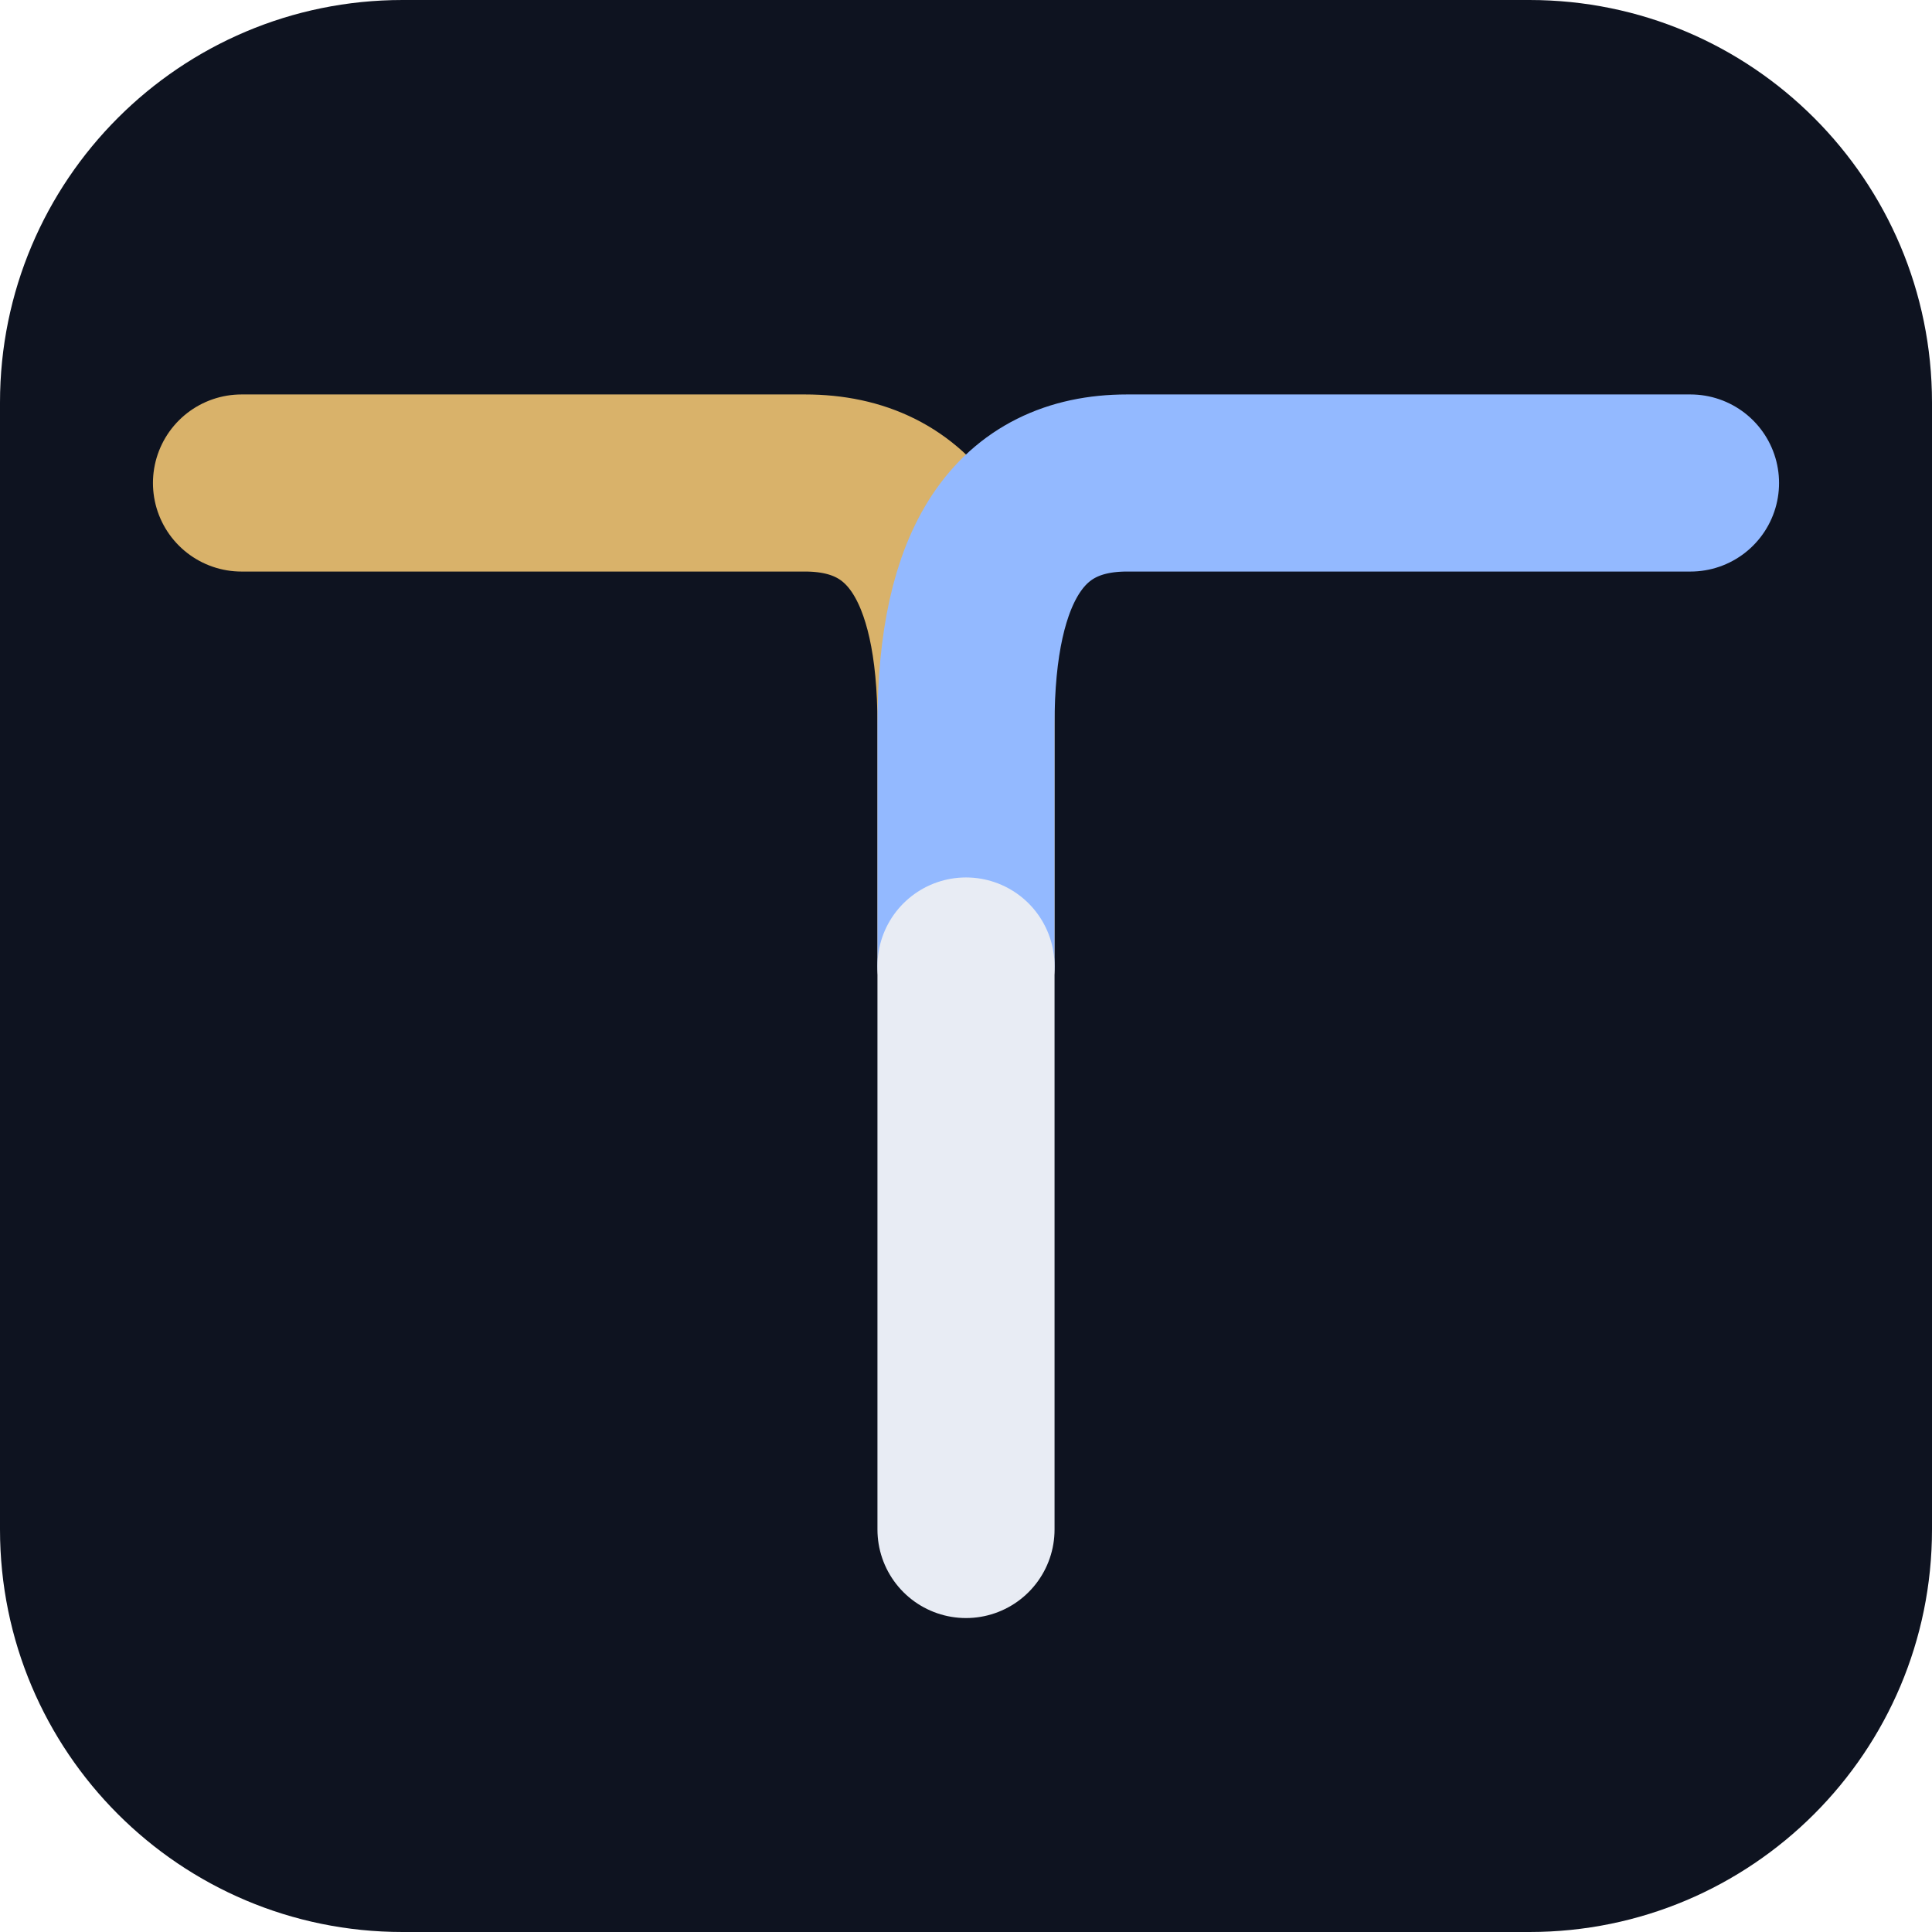
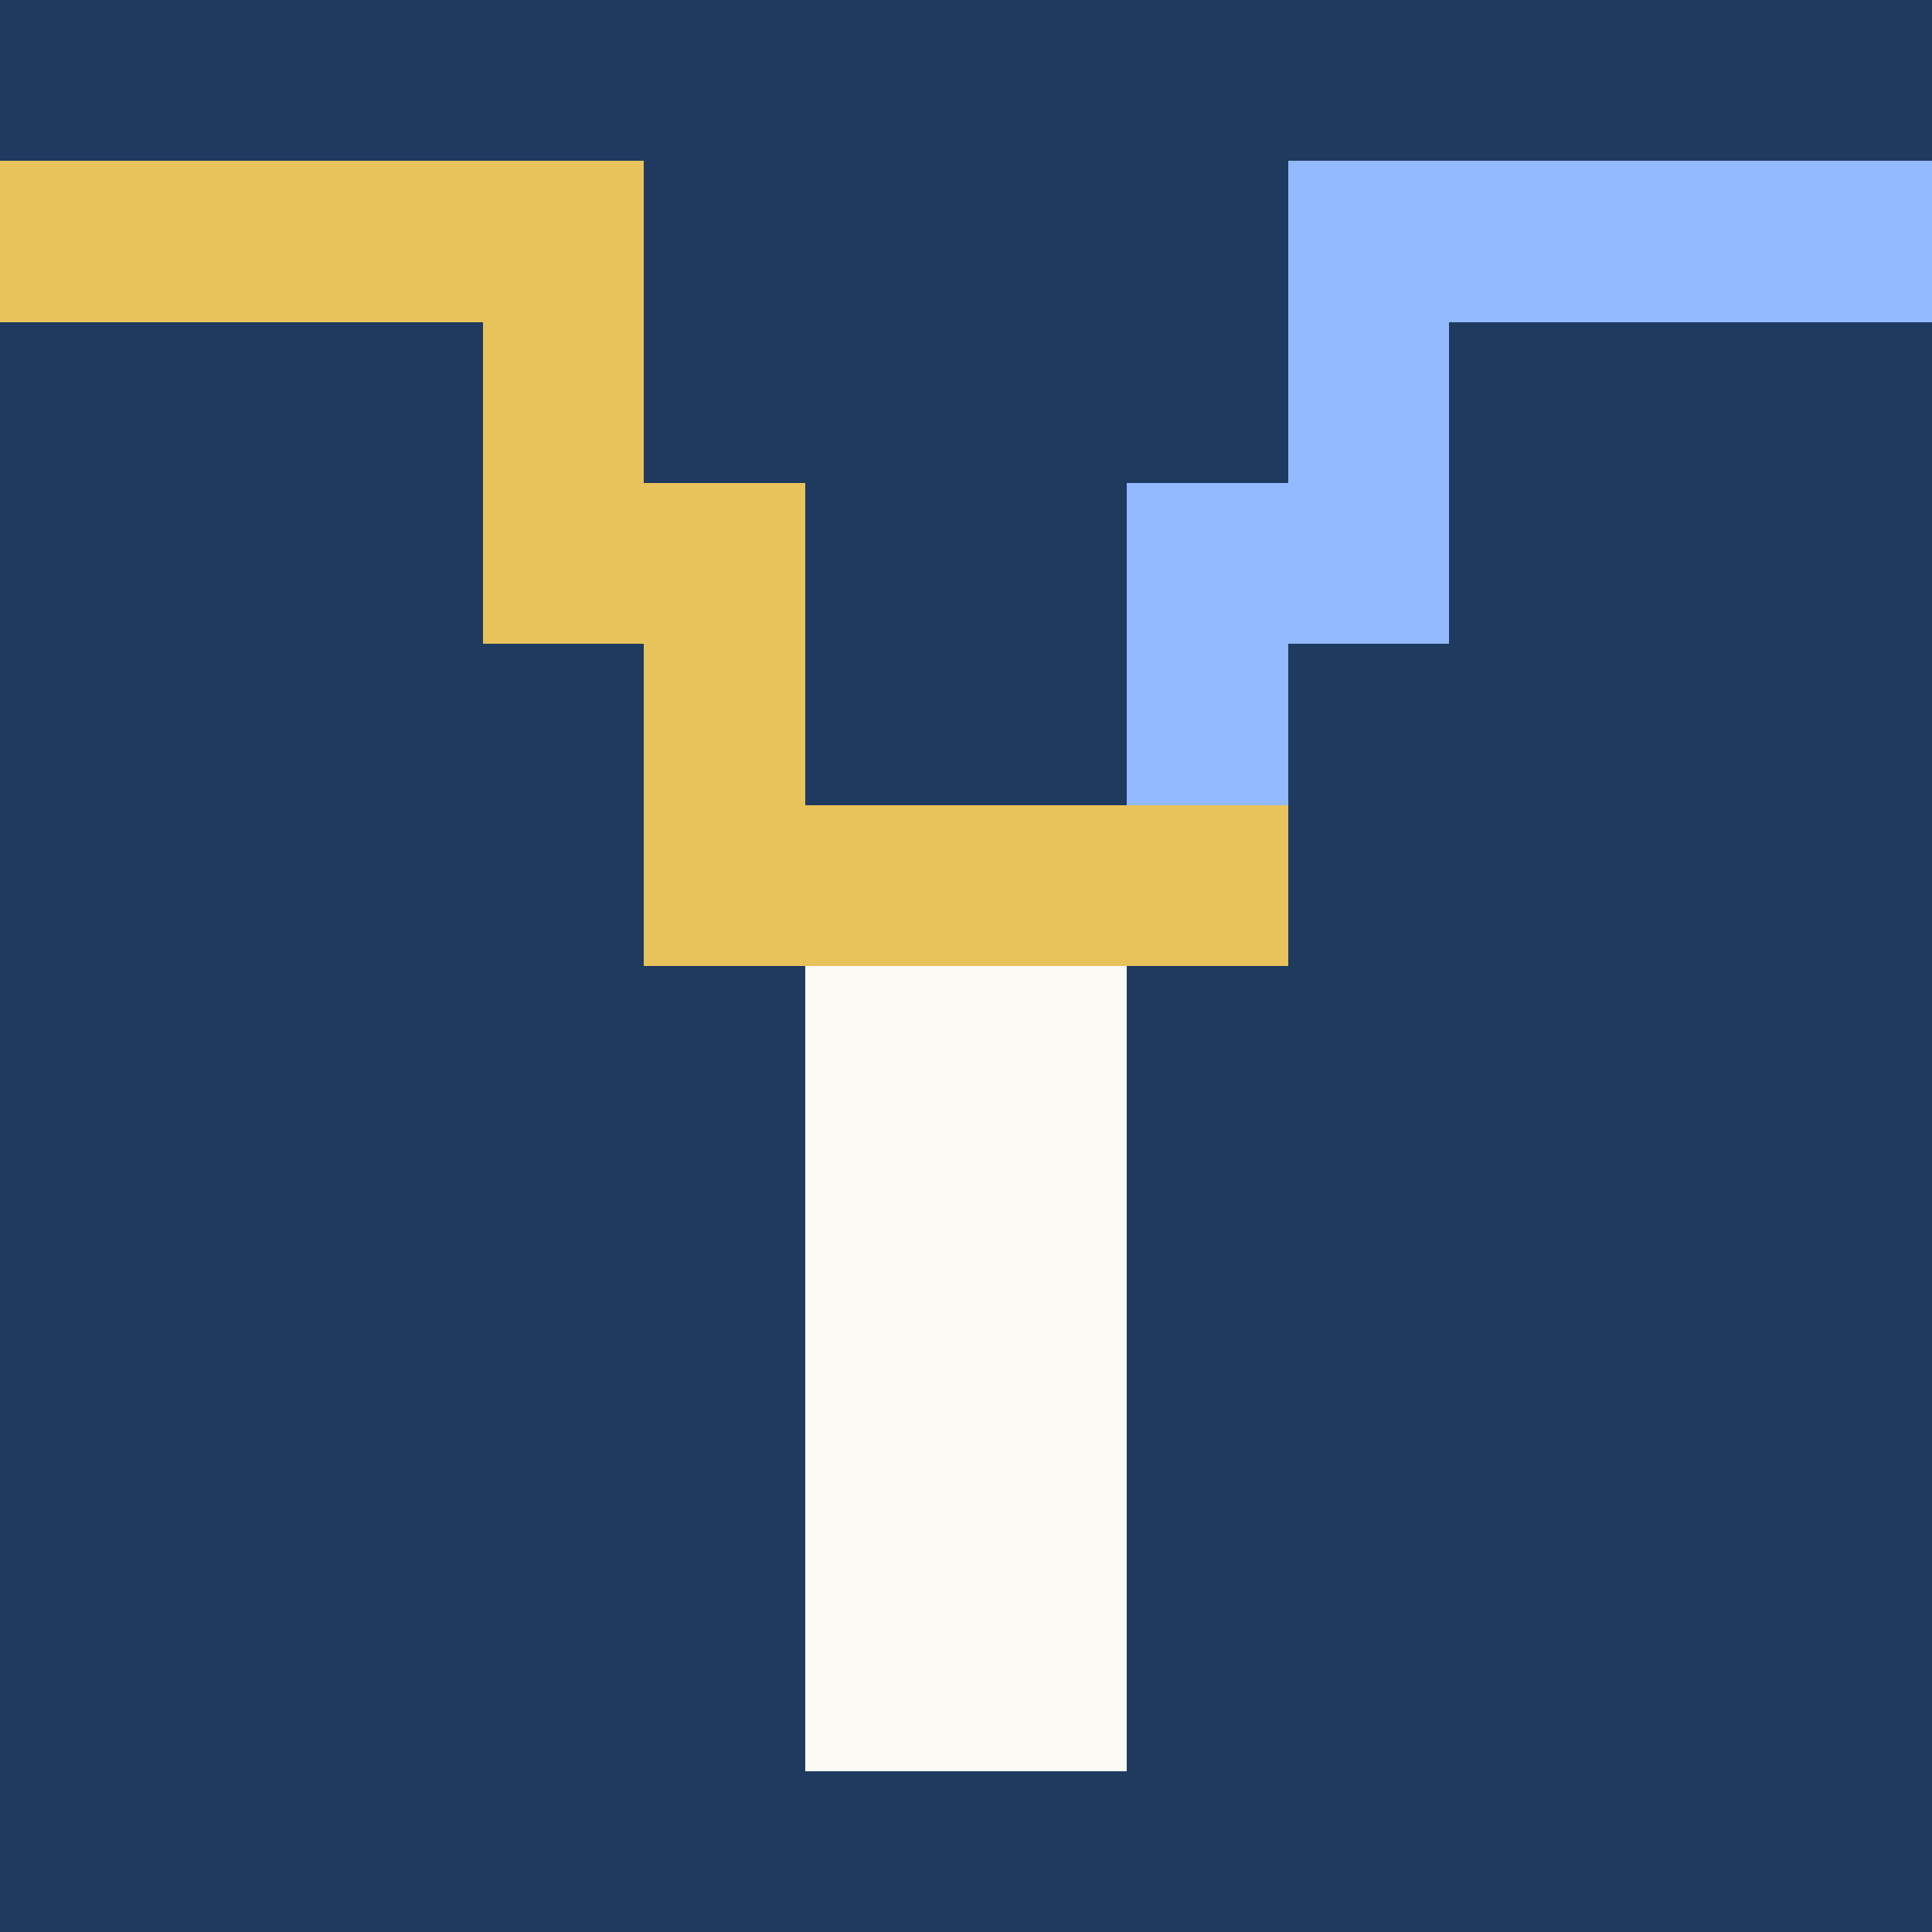
- <svg xmlns="http://www.w3.org/2000/svg" viewBox="0 0 24 24">
-   <rect width="24" height="24" rx="5" fill="#0e1320" />
-   <path d="M3 6 H10 Q12 6 12 9 V12" fill="none" stroke="#d9b26a" stroke-width="2.2" stroke-linecap="round" />
-   <path d="M21 6 H14 Q12 6 12 9 V12" fill="none" stroke="#93b9ff" stroke-width="2.2" stroke-linecap="round" />
-   <path d="M12 12 V19" stroke="#e8ecf4" stroke-width="2.2" stroke-linecap="round" />
+ <svg xmlns="http://www.w3.org/2000/svg" viewBox="0 0 12 12" shape-rendering="crispEdges">
+   <rect width="12" height="12" fill="#1e3a5f" />
+   <path fill="#e8c25a" d="M0 1h4v1H0zM3 2h1v1H3zM3 3h2v1H3zM4 4h1v1H4zM4 5h4v1H4z" />
+   <path fill="#93b9ff" d="M8 1h4v1H8zM8 2h1v1H8zM7 3h2v1H7zM7 4h1v1H7z" />
+   <path fill="#fbfaf5" d="M5 6h2v5H5z" />
</svg>
